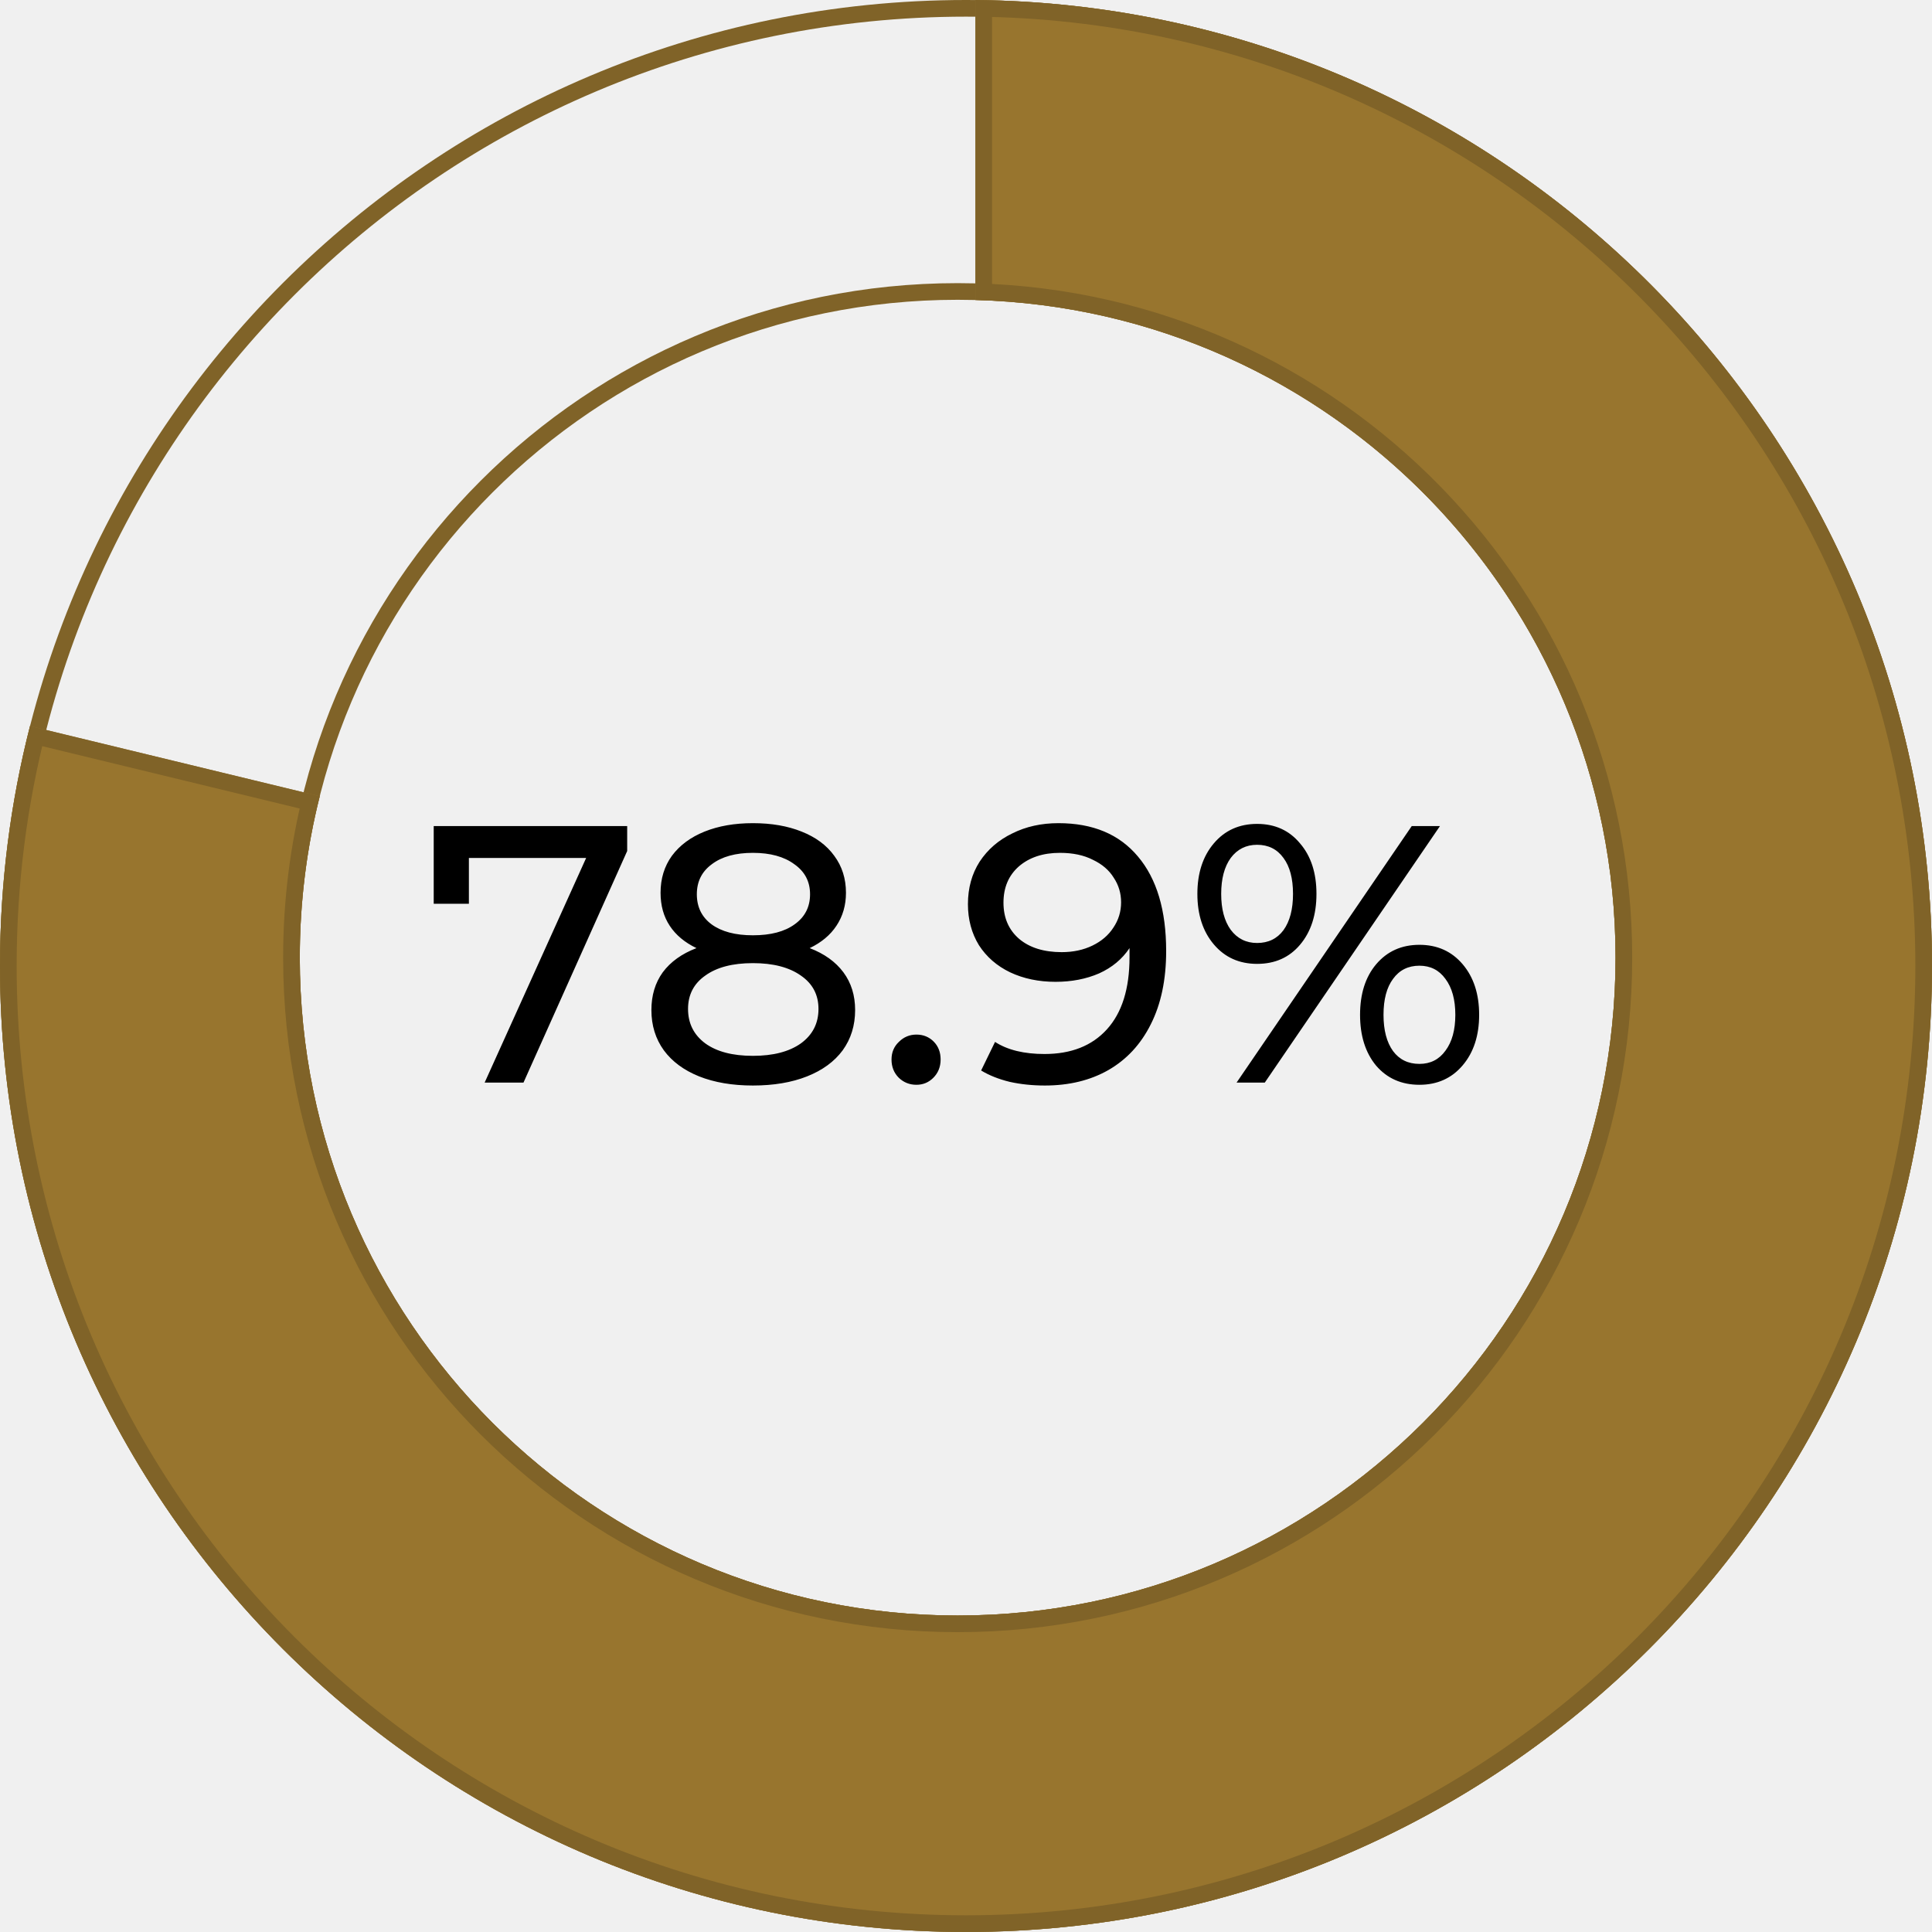
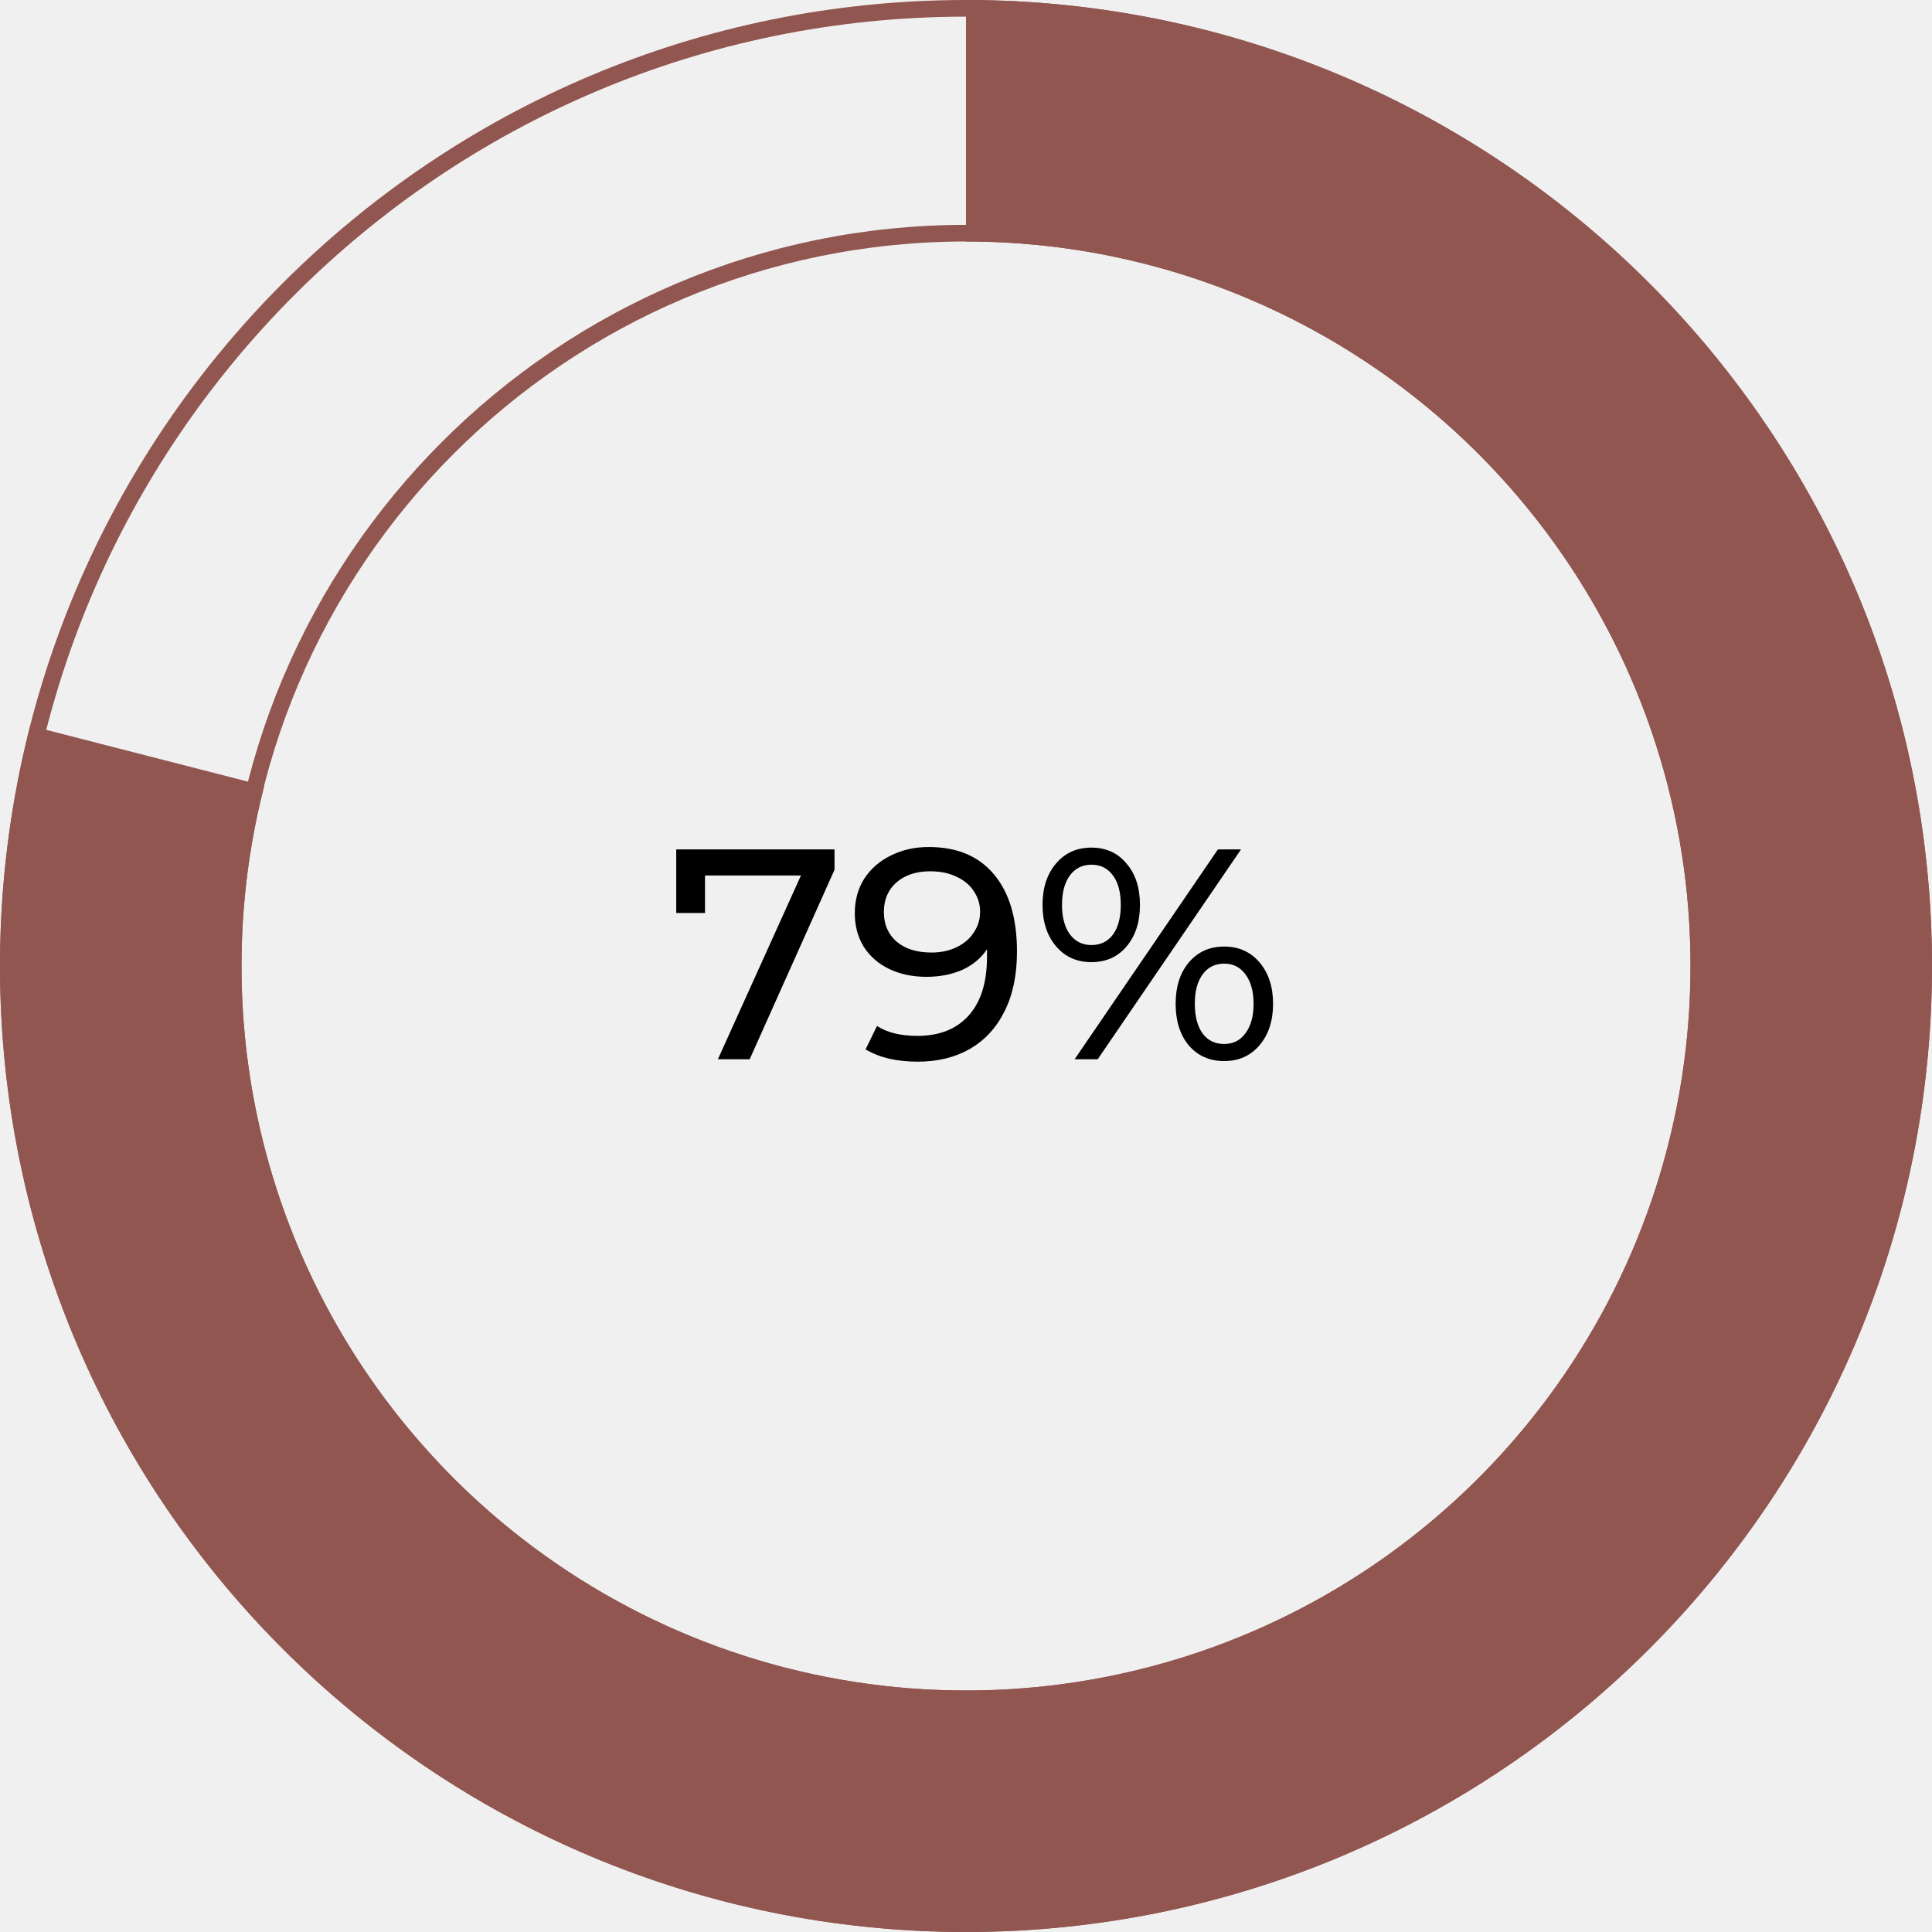
<svg xmlns="http://www.w3.org/2000/svg" width="116" height="116" viewBox="0 0 116 116" fill="none">
  <mask id="path-1-inside-1" fill="white">
-     <path fill-rule="evenodd" clip-rule="evenodd" d="M58 116C90.032 116 116 90.032 116 58C116 25.968 90.032 0 58 0C25.968 0 0 25.968 0 58C0 90.032 25.968 116 58 116ZM57.5 97C79.315 97 97 79.315 97 57.5C97 35.685 79.315 18 57.5 18C35.685 18 18 35.685 18 57.5C18 79.315 35.685 97 57.5 97Z" />
+     <path d="M116 58C116 90.032 90.032 116 58 116C25.968 116 0 90.032 0 58C0 25.968 25.968 0 58 0C90.032 0 116 25.968 116 58ZM14.5 58C14.5 82.024 33.976 101.5 58 101.5C82.024 101.5 101.5 82.024 101.5 58C101.5 33.976 82.024 14.5 58 14.5C33.976 14.5 14.5 33.976 14.5 58Z" />
  </mask>
-   <path d="M115 58C115 89.48 89.48 115 58 115V117C90.585 117 117 90.585 117 58H115ZM58 1C89.48 1 115 26.52 115 58H117C117 25.415 90.585 -1 58 -1V1ZM1 58C1 26.52 26.52 1 58 1V-1C25.415 -1 -1 25.415 -1 58H1ZM58 115C26.52 115 1 89.48 1 58H-1C-1 90.585 25.415 117 58 117V115ZM96 57.5C96 78.763 78.763 96 57.5 96V98C79.868 98 98 79.868 98 57.5H96ZM57.5 19C78.763 19 96 36.237 96 57.5H98C98 35.133 79.868 17 57.5 17V19ZM19 57.5C19 36.237 36.237 19 57.5 19V17C35.133 17 17 35.133 17 57.5H19ZM57.5 96C36.237 96 19 78.763 19 57.5H17C17 79.868 35.133 98 57.5 98V96Z" fill="#806328" mask="url(#path-1-inside-1)" />
-   <mask id="path-3-inside-2" fill="white">
-     <path fill-rule="evenodd" clip-rule="evenodd" d="M1.802 43.594C0.626 48.199 0 53.025 0 57.997C0 90.03 25.968 115.997 58 115.997C90.032 115.997 116 90.03 116 57.997C116 26.153 90.337 0.303 58.565 0V18.011C79.888 18.576 97 36.038 97 57.497C97 79.313 79.315 96.997 57.5 96.997C35.685 96.997 18 79.313 18 57.497C18 54.154 18.415 50.907 19.197 47.807L1.802 43.594Z" />
+   <path d="M116 58C116 90.032 90.032 116 58 116C25.968 116 0 90.032 0 58C0 25.968 25.968 0 58 0C90.032 0 116 25.968 116 58ZM14.5 58C14.5 82.024 33.976 101.5 58 101.5C82.024 101.5 101.5 82.024 101.5 58C101.5 33.976 82.024 14.5 58 14.5C33.976 14.5 14.5 33.976 14.5 58Z" stroke="#915650" stroke-width="2" mask="url(#path-1-inside-1)" />
+   <mask id="path-2-inside-2" fill="white">
+     <path d="M58 0C70.093 1.44205e-07 81.883 3.78 91.722 10.811C101.561 17.842 108.956 27.772 112.873 39.213C116.79 50.654 117.033 63.033 113.568 74.618C110.103 86.204 103.104 96.417 93.549 103.829C83.993 111.241 72.361 115.481 60.277 115.955C48.194 116.43 36.264 113.116 26.157 106.477C16.049 99.838 8.27 90.205 3.907 78.927C-0.456 67.649 -1.185 55.289 1.822 43.576L15.867 47.182C13.611 55.967 14.158 65.237 17.43 73.695C20.703 82.154 26.537 89.378 34.117 94.358C41.698 99.337 50.645 101.823 59.708 101.466C68.77 101.11 77.495 97.931 84.662 92.372C91.828 86.813 97.078 79.153 99.676 70.464C102.275 61.775 102.093 52.49 99.155 43.91C96.217 35.329 90.671 27.881 83.291 22.608C75.912 17.335 67.07 14.5 58 14.5L58 0Z" />
  </mask>
-   <path fill-rule="evenodd" clip-rule="evenodd" d="M1.802 43.594C0.626 48.199 0 53.025 0 57.997C0 90.03 25.968 115.997 58 115.997C90.032 115.997 116 90.03 116 57.997C116 26.153 90.337 0.303 58.565 0V18.011C79.888 18.576 97 36.038 97 57.497C97 79.313 79.315 96.997 57.5 96.997C35.685 96.997 18 79.313 18 57.497C18 54.154 18.415 50.907 19.197 47.807L1.802 43.594Z" fill="#98752E" />
-   <path d="M1.802 43.594L2.038 42.622L1.078 42.39L0.834 43.346L1.802 43.594ZM58.565 0L58.574 -1L57.565 -1.01V0H58.565ZM58.565 18.011H57.565V18.985L58.538 19.011L58.565 18.011ZM19.197 47.807L20.167 48.051L20.414 47.073L19.433 46.835L19.197 47.807ZM0.834 43.346C-0.364 48.032 -1 52.941 -1 57.997H1C1 53.109 1.615 48.367 2.771 43.842L0.834 43.346ZM-1 57.997C-1 90.582 25.415 116.997 58 116.997V114.997C26.52 114.997 1 89.478 1 57.997H-1ZM58 116.997C90.585 116.997 117 90.582 117 57.997H115C115 89.478 89.48 114.997 58 114.997V116.997ZM117 57.997C117 25.604 90.895 -0.692 58.574 -1L58.555 1C89.779 1.298 115 26.702 115 57.997H117ZM57.565 0V18.011H59.565V0H57.565ZM98 57.497C98 35.495 80.454 17.59 58.591 17.012L58.538 19.011C79.321 19.561 96 36.581 96 57.497H98ZM57.5 97.997C79.868 97.997 98 79.865 98 57.497H96C96 78.76 78.763 95.997 57.5 95.997V97.997ZM17 57.497C17 79.865 35.133 97.997 57.5 97.997V95.997C36.237 95.997 19 78.76 19 57.497H17ZM18.228 47.562C17.426 50.742 17 54.071 17 57.497H19C19 54.237 19.405 51.073 20.167 48.051L18.228 47.562ZM19.433 46.835L2.038 42.622L1.567 44.566L18.962 48.779L19.433 46.835Z" fill="#806328" mask="url(#path-3-inside-2)" />
-   <path d="M37.657 49.6V51.096L31.431 65H29.099L35.193 51.514H28.153V54.264H26.041V49.6H37.657ZM48.615 56.926C49.495 57.263 50.169 57.747 50.639 58.378C51.108 59.009 51.343 59.764 51.343 60.644C51.343 61.568 51.093 62.375 50.595 63.064C50.096 63.739 49.385 64.259 48.461 64.626C47.537 64.993 46.451 65.176 45.205 65.176C43.973 65.176 42.895 64.993 41.971 64.626C41.061 64.259 40.357 63.739 39.859 63.064C39.36 62.375 39.111 61.568 39.111 60.644C39.111 59.764 39.338 59.009 39.793 58.378C40.262 57.747 40.937 57.263 41.817 56.926C41.113 56.589 40.577 56.141 40.211 55.584C39.844 55.027 39.661 54.367 39.661 53.604C39.661 52.753 39.888 52.013 40.343 51.382C40.812 50.751 41.465 50.267 42.301 49.93C43.137 49.593 44.105 49.424 45.205 49.424C46.319 49.424 47.295 49.593 48.131 49.93C48.981 50.267 49.634 50.751 50.089 51.382C50.558 52.013 50.793 52.753 50.793 53.604C50.793 54.352 50.602 55.012 50.221 55.584C49.854 56.141 49.319 56.589 48.615 56.926ZM45.205 51.206C44.163 51.206 43.342 51.433 42.741 51.888C42.139 52.328 41.839 52.929 41.839 53.692C41.839 54.455 42.132 55.056 42.719 55.496C43.32 55.936 44.149 56.156 45.205 56.156C46.275 56.156 47.111 55.936 47.713 55.496C48.329 55.056 48.637 54.455 48.637 53.692C48.637 52.929 48.321 52.328 47.691 51.888C47.075 51.433 46.246 51.206 45.205 51.206ZM45.205 63.394C46.422 63.394 47.383 63.145 48.087 62.646C48.791 62.133 49.143 61.443 49.143 60.578C49.143 59.727 48.791 59.06 48.087 58.576C47.383 58.077 46.422 57.828 45.205 57.828C43.987 57.828 43.034 58.077 42.345 58.576C41.655 59.06 41.311 59.727 41.311 60.578C41.311 61.443 41.655 62.133 42.345 62.646C43.034 63.145 43.987 63.394 45.205 63.394ZM55.024 65.132C54.613 65.132 54.261 64.993 53.968 64.714C53.674 64.421 53.528 64.054 53.528 63.614C53.528 63.189 53.674 62.837 53.968 62.558C54.261 62.265 54.613 62.118 55.024 62.118C55.434 62.118 55.779 62.257 56.058 62.536C56.336 62.815 56.476 63.174 56.476 63.614C56.476 64.054 56.329 64.421 56.036 64.714C55.757 64.993 55.42 65.132 55.024 65.132ZM63.55 49.424C65.618 49.424 67.209 50.091 68.324 51.426C69.453 52.761 70.018 54.653 70.018 57.102C70.018 58.818 69.71 60.285 69.094 61.502C68.493 62.705 67.642 63.621 66.542 64.252C65.457 64.868 64.188 65.176 62.736 65.176C61.988 65.176 61.284 65.103 60.624 64.956C59.964 64.795 59.392 64.567 58.908 64.274L59.744 62.558C60.492 63.042 61.482 63.284 62.714 63.284C64.313 63.284 65.559 62.793 66.454 61.81C67.363 60.813 67.818 59.368 67.818 57.476V56.926C67.378 57.586 66.769 58.092 65.992 58.444C65.215 58.781 64.342 58.95 63.374 58.95C62.362 58.95 61.453 58.759 60.646 58.378C59.854 57.997 59.231 57.454 58.776 56.75C58.336 56.031 58.116 55.21 58.116 54.286C58.116 53.318 58.351 52.467 58.82 51.734C59.304 51.001 59.957 50.436 60.778 50.04C61.599 49.629 62.523 49.424 63.55 49.424ZM63.748 57.168C64.437 57.168 65.053 57.036 65.596 56.772C66.139 56.508 66.557 56.149 66.85 55.694C67.158 55.239 67.312 54.733 67.312 54.176C67.312 53.633 67.165 53.142 66.872 52.702C66.593 52.247 66.175 51.888 65.618 51.624C65.075 51.345 64.415 51.206 63.638 51.206C62.626 51.206 61.805 51.477 61.174 52.02C60.558 52.563 60.25 53.289 60.25 54.198C60.25 55.107 60.565 55.833 61.196 56.376C61.827 56.904 62.677 57.168 63.748 57.168ZM75.478 57.872C74.407 57.872 73.542 57.483 72.882 56.706C72.222 55.929 71.892 54.917 71.892 53.67C71.892 52.423 72.222 51.411 72.882 50.634C73.542 49.857 74.407 49.468 75.478 49.468C76.549 49.468 77.407 49.857 78.052 50.634C78.712 51.397 79.042 52.409 79.042 53.67C79.042 54.931 78.712 55.951 78.052 56.728C77.407 57.491 76.549 57.872 75.478 57.872ZM84.762 49.6H86.456L75.94 65H74.246L84.762 49.6ZM75.478 56.618C76.153 56.618 76.681 56.361 77.062 55.848C77.444 55.32 77.634 54.594 77.634 53.67C77.634 52.746 77.444 52.027 77.062 51.514C76.681 50.986 76.153 50.722 75.478 50.722C74.818 50.722 74.29 50.986 73.894 51.514C73.513 52.042 73.322 52.761 73.322 53.67C73.322 54.579 73.513 55.298 73.894 55.826C74.29 56.354 74.818 56.618 75.478 56.618ZM85.224 65.132C84.153 65.132 83.288 64.751 82.628 63.988C81.983 63.211 81.66 62.191 81.66 60.93C81.66 59.669 81.983 58.657 82.628 57.894C83.288 57.117 84.153 56.728 85.224 56.728C86.295 56.728 87.16 57.117 87.82 57.894C88.48 58.671 88.81 59.683 88.81 60.93C88.81 62.177 88.48 63.189 87.82 63.966C87.16 64.743 86.295 65.132 85.224 65.132ZM85.224 63.878C85.884 63.878 86.405 63.614 86.786 63.086C87.182 62.558 87.38 61.839 87.38 60.93C87.38 60.021 87.182 59.302 86.786 58.774C86.405 58.246 85.884 57.982 85.224 57.982C84.549 57.982 84.022 58.246 83.64 58.774C83.259 59.287 83.068 60.006 83.068 60.93C83.068 61.854 83.259 62.58 83.64 63.108C84.022 63.621 84.549 63.878 85.224 63.878Z" fill="black" />
+   <path d="M58 0C70.093 1.44205e-07 81.883 3.78 91.722 10.811C101.561 17.842 108.956 27.772 112.873 39.213C116.79 50.654 117.033 63.033 113.568 74.618C110.103 86.204 103.104 96.417 93.549 103.829C83.993 111.241 72.361 115.481 60.277 115.955C48.194 116.43 36.264 113.116 26.157 106.477C16.049 99.838 8.27 90.205 3.907 78.927C-0.456 67.649 -1.185 55.289 1.822 43.576L15.867 47.182C13.611 55.967 14.158 65.237 17.43 73.695C20.703 82.154 26.537 89.378 34.117 94.358C41.698 99.337 50.645 101.823 59.708 101.466C68.77 101.11 77.495 97.931 84.662 92.372C91.828 86.813 97.078 79.153 99.676 70.464C102.275 61.775 102.093 52.49 99.155 43.91C96.217 35.329 90.671 27.881 83.291 22.608C75.912 17.335 67.07 14.5 58 14.5L58 0Z" fill="#915650" stroke="#915650" stroke-width="2" mask="url(#path-2-inside-2)" />
+   <path d="M50.105 51V52.224L45.011 63.6H43.103L48.09 52.566H42.33V54.816H40.602V51H50.105ZM55.769 50.856C57.461 50.856 58.763 51.402 59.675 52.494C60.599 53.586 61.061 55.134 61.061 57.138C61.061 58.542 60.809 59.742 60.305 60.738C59.813 61.722 59.117 62.472 58.217 62.988C57.329 63.492 56.291 63.744 55.103 63.744C54.491 63.744 53.915 63.684 53.375 63.564C52.835 63.432 52.367 63.246 51.971 63.006L52.655 61.602C53.267 61.998 54.077 62.196 55.085 62.196C56.393 62.196 57.413 61.794 58.145 60.99C58.889 60.174 59.261 58.992 59.261 57.444V56.994C58.901 57.534 58.403 57.948 57.767 58.236C57.131 58.512 56.417 58.65 55.625 58.65C54.797 58.65 54.053 58.494 53.393 58.182C52.745 57.87 52.235 57.426 51.863 56.85C51.503 56.262 51.323 55.59 51.323 54.834C51.323 54.042 51.515 53.346 51.899 52.746C52.295 52.146 52.829 51.684 53.501 51.36C54.173 51.024 54.929 50.856 55.769 50.856ZM55.931 57.192C56.495 57.192 56.999 57.084 57.443 56.868C57.887 56.652 58.229 56.358 58.469 55.986C58.721 55.614 58.847 55.2 58.847 54.744C58.847 54.3 58.727 53.898 58.487 53.538C58.259 53.166 57.917 52.872 57.461 52.656C57.017 52.428 56.477 52.314 55.841 52.314C55.013 52.314 54.341 52.536 53.825 52.98C53.321 53.424 53.069 54.018 53.069 54.762C53.069 55.506 53.327 56.1 53.843 56.544C54.359 56.976 55.055 57.192 55.931 57.192ZM65.529 57.768C64.653 57.768 63.945 57.45 63.405 56.814C62.865 56.178 62.595 55.35 62.595 54.33C62.595 53.31 62.865 52.482 63.405 51.846C63.945 51.21 64.653 50.892 65.529 50.892C66.405 50.892 67.107 51.21 67.635 51.846C68.175 52.47 68.445 53.298 68.445 54.33C68.445 55.362 68.175 56.196 67.635 56.832C67.107 57.456 66.405 57.768 65.529 57.768ZM73.125 51H74.511L65.907 63.6H64.521L73.125 51ZM65.529 56.742C66.081 56.742 66.513 56.532 66.825 56.112C67.137 55.68 67.293 55.086 67.293 54.33C67.293 53.574 67.137 52.986 66.825 52.566C66.513 52.134 66.081 51.918 65.529 51.918C64.989 51.918 64.557 52.134 64.233 52.566C63.921 52.998 63.765 53.586 63.765 54.33C63.765 55.074 63.921 55.662 64.233 56.094C64.557 56.526 64.989 56.742 65.529 56.742ZM73.503 63.708C72.627 63.708 71.919 63.396 71.379 62.772C70.851 62.136 70.587 61.302 70.587 60.27C70.587 59.238 70.851 58.41 71.379 57.786C71.919 57.15 72.627 56.832 73.503 56.832C74.379 56.832 75.087 57.15 75.627 57.786C76.167 58.422 76.437 59.25 76.437 60.27C76.437 61.29 76.167 62.118 75.627 62.754C75.087 63.39 74.379 63.708 73.503 63.708ZM73.503 62.682C74.043 62.682 74.469 62.466 74.781 62.034C75.105 61.602 75.267 61.014 75.267 60.27C75.267 59.526 75.105 58.938 74.781 58.506C74.469 58.074 74.043 57.858 73.503 57.858C72.951 57.858 72.519 58.074 72.207 58.506C71.895 58.926 71.739 59.514 71.739 60.27C71.739 61.026 71.895 61.62 72.207 62.052C72.519 62.472 72.951 62.682 73.503 62.682Z" fill="black" />
</svg>
